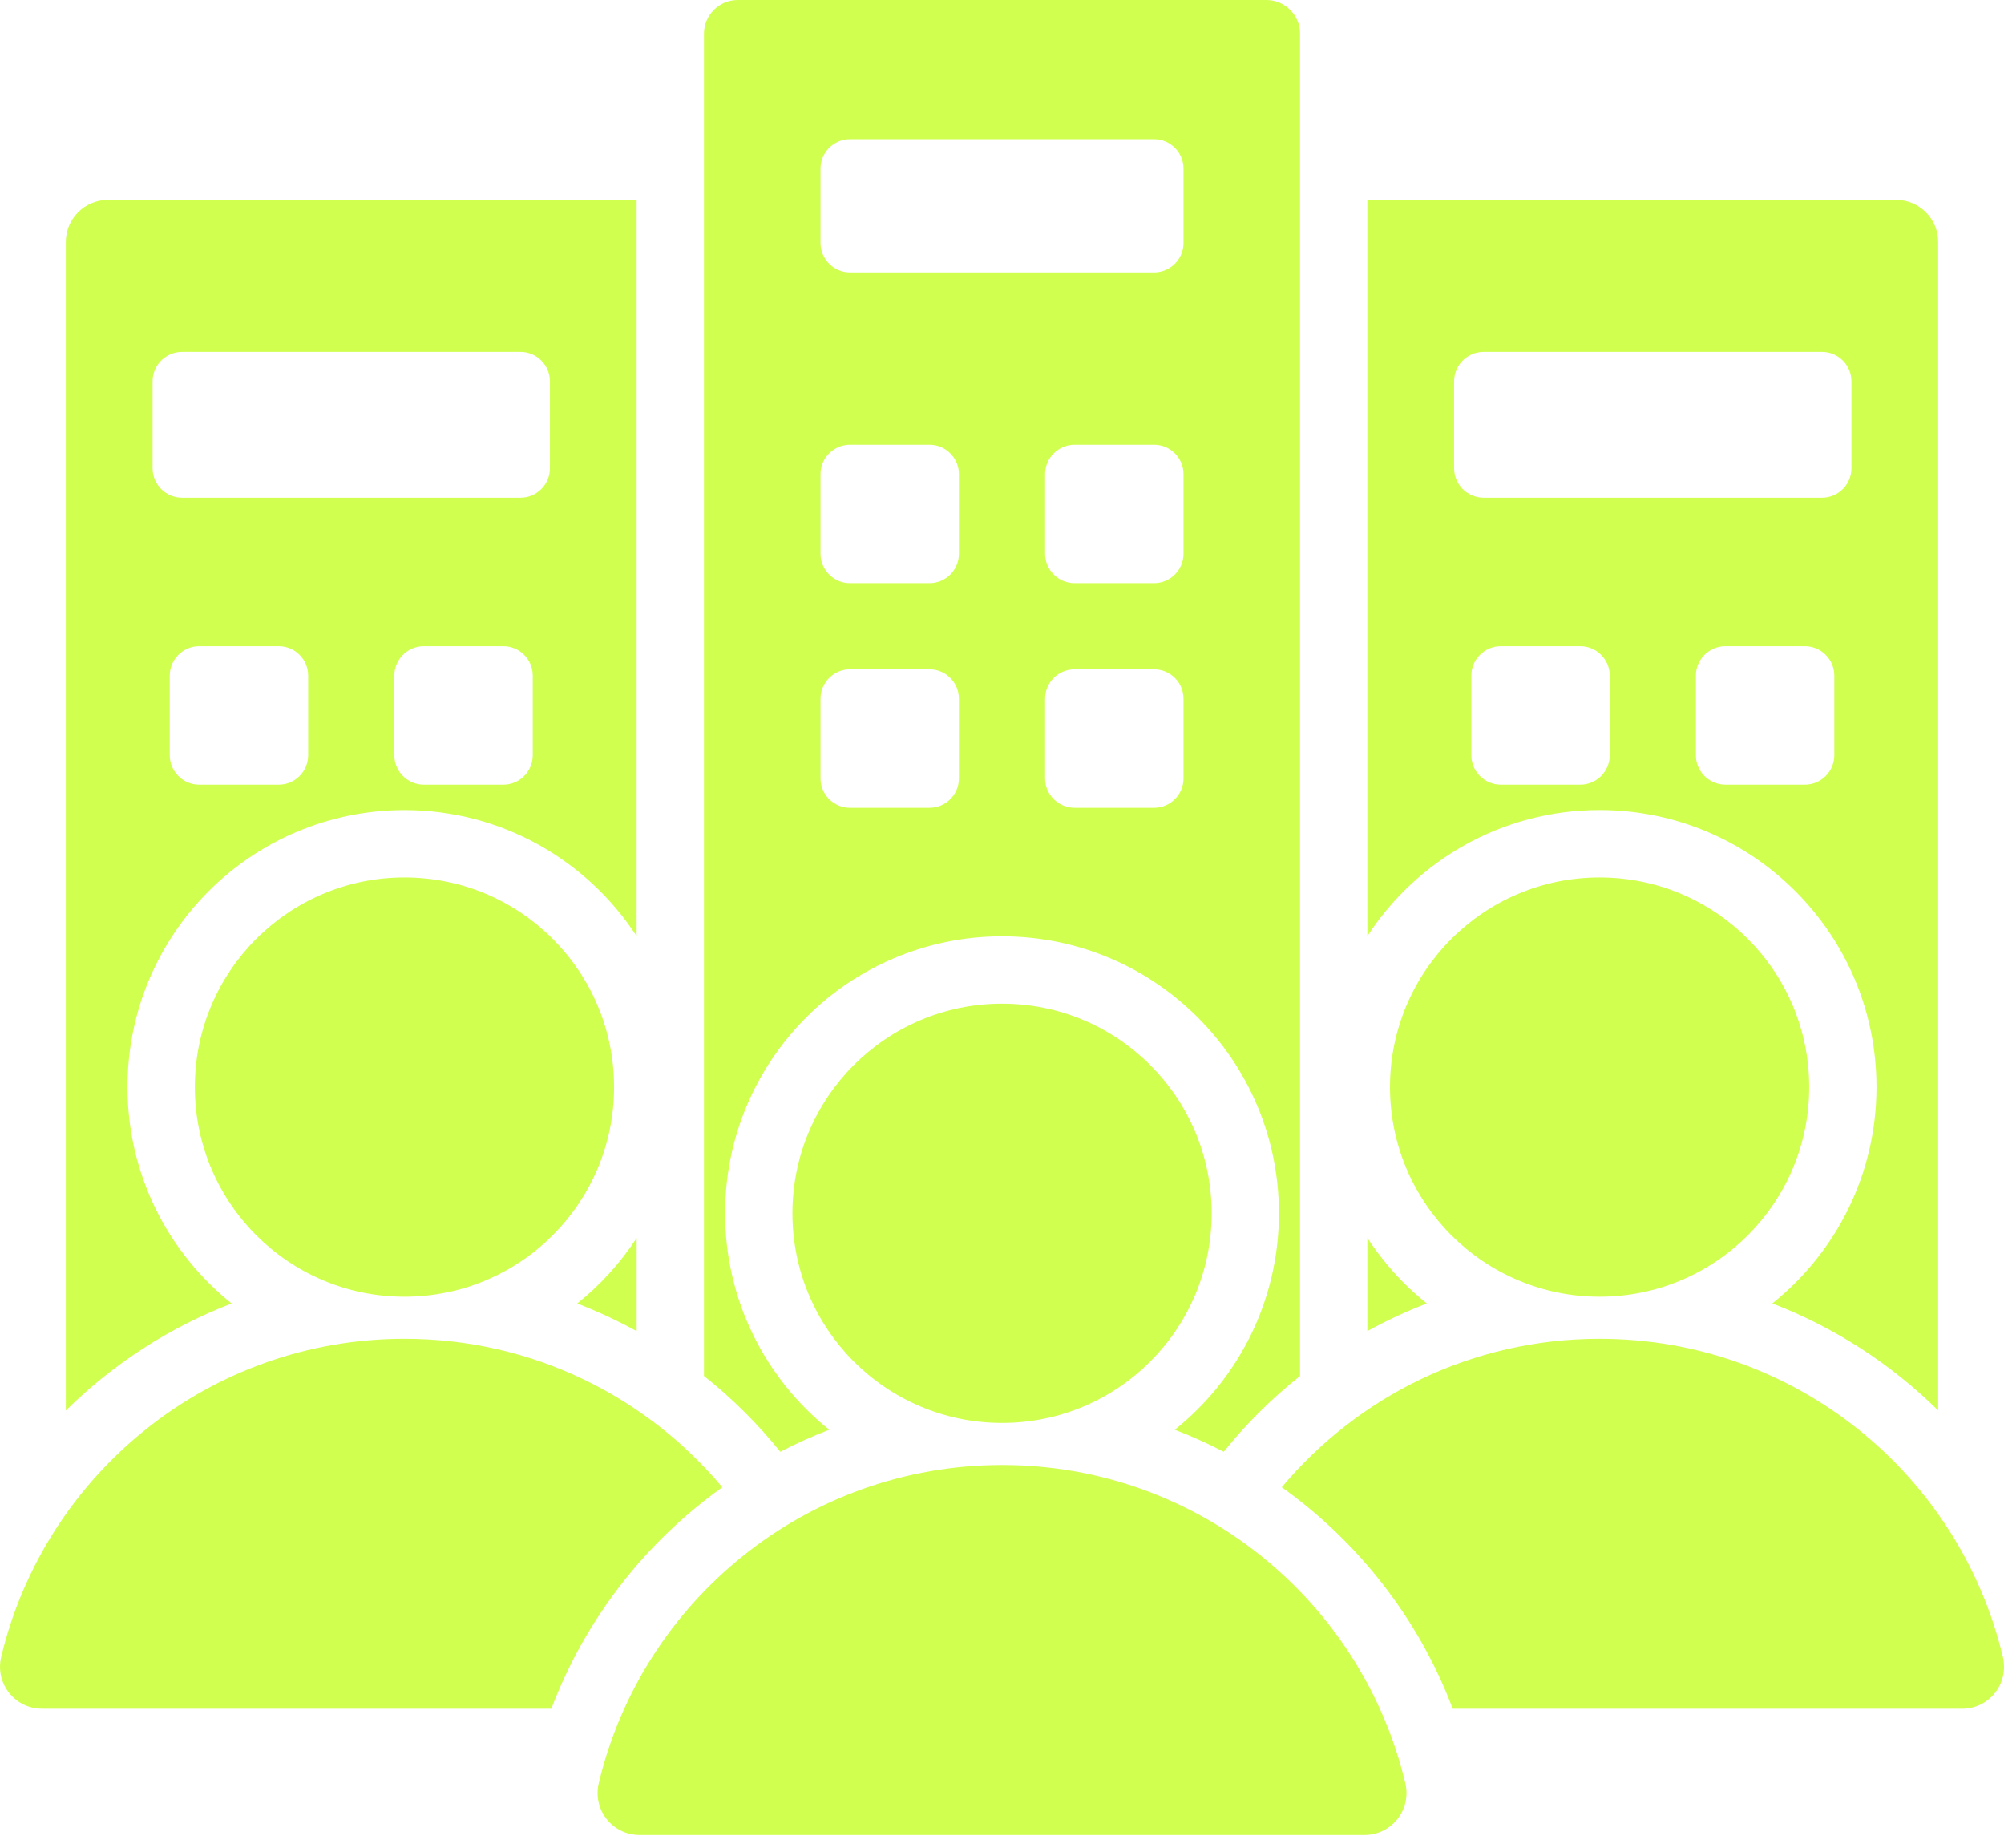
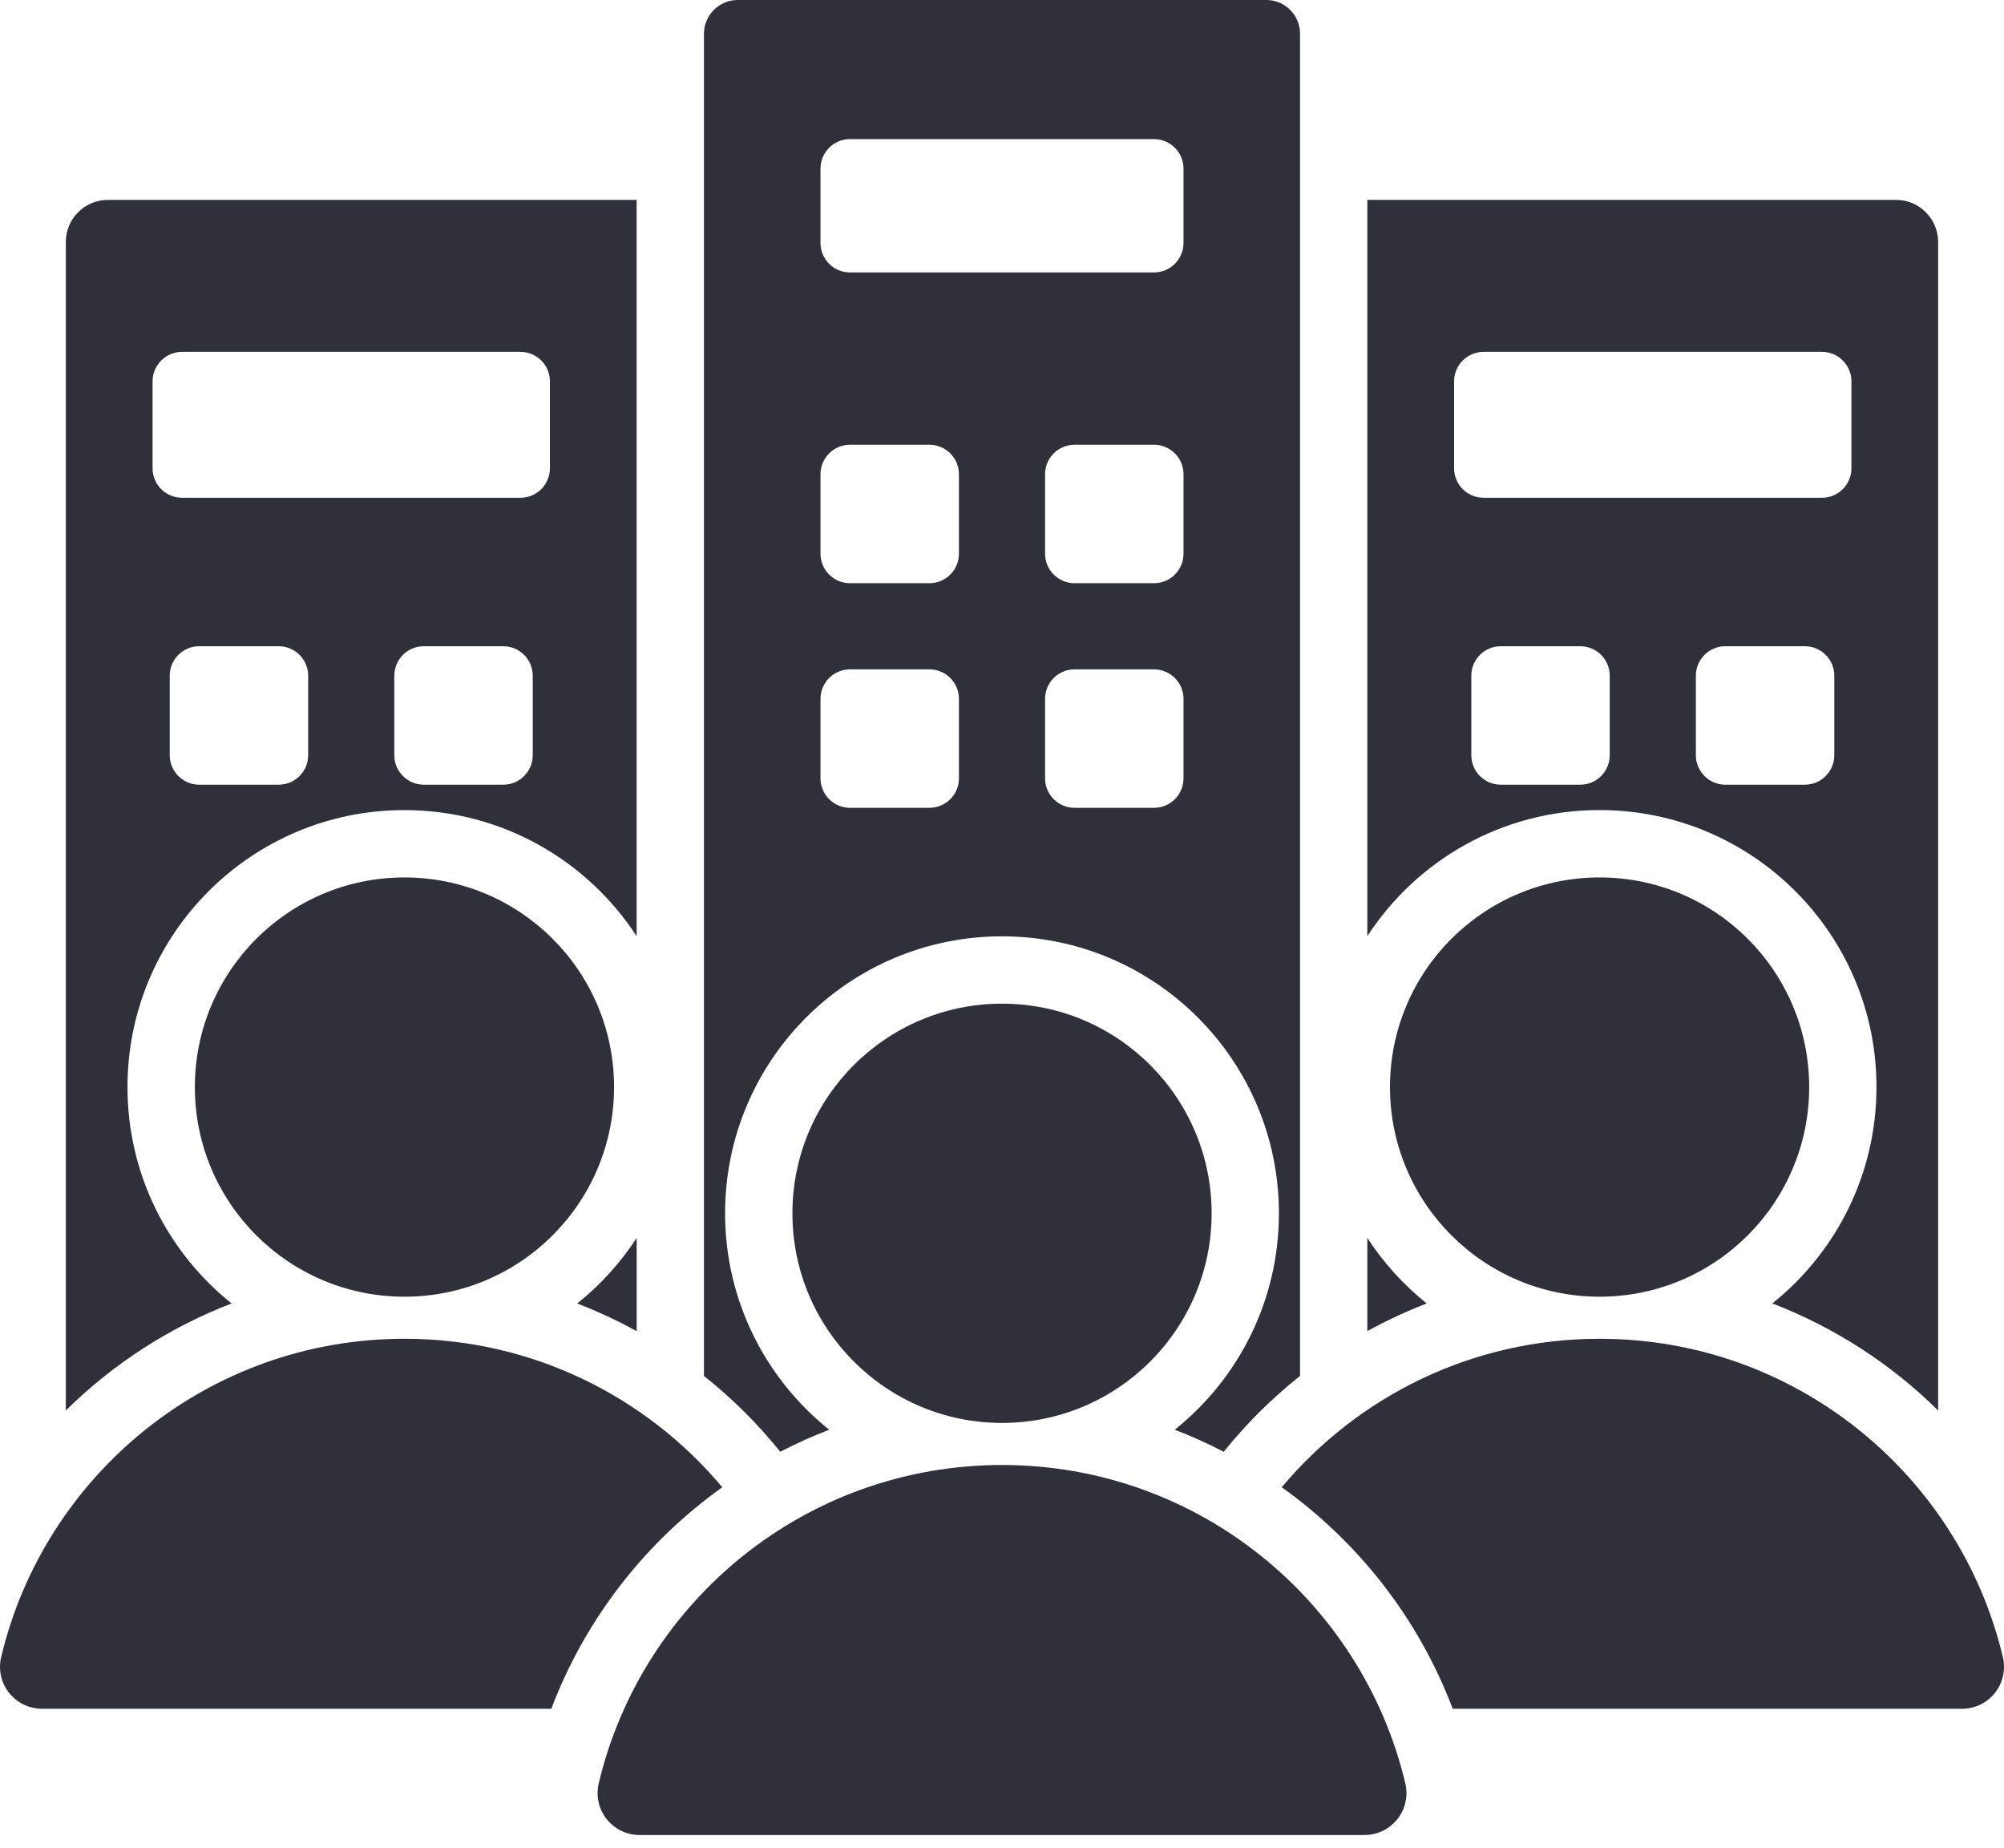
<svg xmlns="http://www.w3.org/2000/svg" data-name="Layer 2" viewBox="0 0 501.77 462.48">
  <path d="M41.46 462.48h448.41" style="stroke-width:0" data-name="Capa 1" />
-   <path d="M341.61 459.38H160.17c-6.84 0-11.83-6.32-10.25-12.98 10.88-45.68 51.96-79.65 100.97-79.65s90.09 33.97 100.97 79.65c1.59 6.66-3.41 12.98-10.25 12.98Zm22.13-31.6h127.49c6.84 0 11.83-6.32 10.25-12.98-10.88-45.68-51.96-79.65-100.97-79.65-31.96 0-60.54 14.45-79.58 37.17 19.2 13.7 34.27 32.9 42.81 55.46Zm-353.19 0h127.49c8.54-22.56 23.62-41.77 42.81-55.46-19.04-22.72-47.62-37.17-79.58-37.17-49.01 0-90.09 33.97-100.97 79.65-1.59 6.65 3.41 12.97 10.25 12.97Zm90.72-208.12c28.98 0 52.48 23.5 52.48 52.48s-23.5 52.48-52.48 52.48-52.48-23.5-52.48-52.48 23.5-52.48 52.48-52.48Zm149.62 31.6c-28.98 0-52.48 23.5-52.48 52.48s23.5 52.48 52.48 52.48 52.48-23.5 52.48-52.48-23.5-52.48-52.48-52.48Zm149.62-31.6c28.98 0 52.48 23.5 52.48 52.48s-23.5 52.48-52.48 52.48-52.48-23.5-52.48-52.48 23.5-52.48 52.48-52.48ZM16.48 353.12V60.57c0-5.8 4.73-10.53 10.53-10.53H159.4v184.32c-12.37-18.99-33.79-31.56-58.14-31.56-38.29 0-69.34 31.05-69.34 69.34 0 21.92 10.18 41.47 26.07 54.17a120.853 120.853 0 0 0-41.52 26.81Zm142.93-43.2a69.81 69.81 0 0 1-14.88 16.4c5.13 1.98 10.1 4.29 14.88 6.92v-23.32ZM184.69 0h132.39c4.63 0 8.43 3.79 8.43 8.43v336.03a121.21 121.21 0 0 0-19.11 18.98c-3.96-2.06-8.05-3.9-12.25-5.52 15.89-12.71 26.07-32.25 26.07-54.18 0-38.29-31.05-69.34-69.34-69.34s-69.33 31.05-69.33 69.34c0 21.92 10.18 41.47 26.07 54.18-4.2 1.62-8.29 3.46-12.25 5.52a121.635 121.635 0 0 0-19.11-18.98V8.43c0-4.63 3.79-8.43 8.43-8.43Zm84.35 167.57c-4.06 0-7.37 3.31-7.37 7.37v19.92c0 4.06 3.31 7.37 7.37 7.37h19.92c4.06 0 7.37-3.31 7.37-7.37v-19.92c0-4.06-3.31-7.37-7.37-7.37h-19.92ZM212.81 34.83c-4.06 0-7.37 3.31-7.37 7.37v18.63c0 4.06 3.31 7.37 7.37 7.37h76.15c4.06 0 7.37-3.31 7.37-7.37V42.2c0-4.06-3.31-7.37-7.37-7.37h-76.15Zm56.23 76.51c-4.06 0-7.37 3.31-7.37 7.37v19.92c0 4.06 3.31 7.37 7.37 7.37h19.92c4.06 0 7.37-3.31 7.37-7.37v-19.92c0-4.06-3.31-7.37-7.37-7.37h-19.92Zm-56.23 0c-4.06 0-7.37 3.31-7.37 7.37v19.92c0 4.06 3.31 7.37 7.37 7.37h19.92c4.06 0 7.37-3.31 7.37-7.37v-19.92c0-4.06-3.31-7.37-7.37-7.37h-19.92Zm0 56.23c-4.06 0-7.37 3.31-7.37 7.37v19.92c0 4.06 3.31 7.37 7.37 7.37h19.92c4.06 0 7.37-3.31 7.37-7.37v-19.92c0-4.06-3.31-7.37-7.37-7.37h-19.92Zm272.48 185.54a121.094 121.094 0 0 0-41.52-26.81c15.89-12.71 26.07-32.25 26.07-54.17 0-38.29-31.05-69.34-69.34-69.34-24.35 0-45.77 12.56-58.14 31.56V50.04h132.39c5.8 0 10.53 4.73 10.53 10.53v292.54Zm-142.93-43.2v23.32c4.78-2.63 9.75-4.95 14.88-6.92a69.81 69.81 0 0 1-14.88-16.4Zm29.09-221.82c-4.06 0-7.37 3.31-7.37 7.37v21.78c0 4.06 3.31 7.37 7.37 7.37h84.75c4.06 0 7.37-3.31 7.37-7.37V95.46c0-4.06-3.31-7.37-7.37-7.37h-84.75Zm60.54 73.69c-4.06 0-7.37 3.31-7.37 7.37v19.92c0 4.06 3.31 7.37 7.37 7.37h19.92c4.06 0 7.37-3.31 7.37-7.37v-19.92c0-4.06-3.31-7.37-7.37-7.37h-19.92Zm-56.23 0c-4.06 0-7.37 3.31-7.37 7.37v19.92c0 4.06 3.31 7.37 7.37 7.37h19.92c4.06 0 7.37-3.31 7.37-7.37v-19.92c0-4.06-3.31-7.37-7.37-7.37h-19.92ZM130.33 88.09H45.57c-4.06 0-7.37 3.31-7.37 7.37v21.78c0 4.06 3.31 7.37 7.37 7.37h84.75c4.06 0 7.37-3.31 7.37-7.37V95.46c0-4.06-3.31-7.37-7.37-7.37Zm-60.54 73.69H49.87c-4.06 0-7.37 3.31-7.37 7.37v19.92c0 4.06 3.31 7.37 7.37 7.37h19.92c4.06 0 7.37-3.31 7.37-7.37v-19.92c0-4.06-3.31-7.37-7.37-7.37Zm56.23 0H106.1c-4.06 0-7.37 3.31-7.37 7.37v19.92c0 4.06 3.31 7.37 7.37 7.37h19.92c4.06 0 7.37-3.31 7.37-7.37v-19.92c0-4.06-3.31-7.37-7.37-7.37Z" style="stroke-width:0;fill-rule:evenodd;fill:#d1ff4f" data-name="Layer 1" />
+   <path d="M341.61 459.38H160.17c-6.84 0-11.83-6.32-10.25-12.98 10.88-45.68 51.96-79.65 100.97-79.65s90.09 33.97 100.97 79.65c1.59 6.66-3.41 12.98-10.25 12.98Zm22.13-31.6h127.49c6.84 0 11.83-6.32 10.25-12.98-10.88-45.68-51.96-79.65-100.97-79.65-31.96 0-60.54 14.45-79.58 37.17 19.2 13.7 34.27 32.9 42.81 55.46Zm-353.19 0h127.49c8.54-22.56 23.62-41.77 42.81-55.46-19.04-22.72-47.62-37.17-79.58-37.17-49.01 0-90.09 33.97-100.97 79.65-1.59 6.65 3.41 12.97 10.25 12.97Zm90.72-208.12c28.98 0 52.48 23.5 52.48 52.48s-23.5 52.48-52.48 52.48-52.48-23.5-52.48-52.48 23.5-52.48 52.48-52.48Zm149.62 31.6c-28.98 0-52.48 23.5-52.48 52.48s23.5 52.48 52.48 52.48 52.48-23.5 52.48-52.48-23.5-52.48-52.48-52.48Zm149.62-31.6c28.98 0 52.48 23.5 52.48 52.48s-23.5 52.48-52.48 52.48-52.48-23.5-52.48-52.48 23.5-52.48 52.48-52.48ZM16.48 353.12V60.57c0-5.8 4.73-10.53 10.53-10.53H159.4v184.32c-12.37-18.99-33.79-31.56-58.14-31.56-38.29 0-69.34 31.05-69.34 69.34 0 21.92 10.18 41.47 26.07 54.17a120.853 120.853 0 0 0-41.52 26.81Zm142.93-43.2a69.81 69.81 0 0 1-14.88 16.4c5.13 1.98 10.1 4.29 14.88 6.92v-23.32ZM184.69 0h132.39c4.63 0 8.43 3.79 8.43 8.43v336.03a121.21 121.21 0 0 0-19.11 18.98c-3.96-2.06-8.05-3.9-12.25-5.52 15.89-12.71 26.07-32.25 26.07-54.18 0-38.29-31.05-69.34-69.34-69.34s-69.33 31.05-69.33 69.34c0 21.92 10.18 41.47 26.07 54.18-4.2 1.62-8.29 3.46-12.25 5.52a121.635 121.635 0 0 0-19.11-18.98V8.43c0-4.63 3.79-8.43 8.43-8.43Zm84.35 167.57c-4.06 0-7.37 3.31-7.37 7.37v19.92c0 4.06 3.31 7.37 7.37 7.37h19.92c4.06 0 7.37-3.31 7.37-7.37v-19.92c0-4.06-3.31-7.37-7.37-7.37h-19.92ZM212.81 34.83c-4.06 0-7.37 3.31-7.37 7.37v18.63c0 4.06 3.31 7.37 7.37 7.37h76.15c4.06 0 7.37-3.31 7.37-7.37V42.2c0-4.06-3.31-7.37-7.37-7.37h-76.15Zm56.23 76.51c-4.06 0-7.37 3.31-7.37 7.37v19.92c0 4.06 3.31 7.37 7.37 7.37h19.92c4.06 0 7.37-3.31 7.37-7.37v-19.92c0-4.06-3.31-7.37-7.37-7.37h-19.92Zm-56.23 0c-4.06 0-7.37 3.31-7.37 7.37v19.92c0 4.06 3.31 7.37 7.37 7.37h19.92c4.06 0 7.37-3.31 7.37-7.37v-19.92c0-4.06-3.31-7.37-7.37-7.37h-19.92Zm0 56.23c-4.06 0-7.37 3.31-7.37 7.37v19.92c0 4.06 3.31 7.37 7.37 7.37h19.92c4.06 0 7.37-3.31 7.37-7.37v-19.92c0-4.06-3.31-7.37-7.37-7.37h-19.92Zm272.48 185.54a121.094 121.094 0 0 0-41.52-26.81c15.89-12.71 26.07-32.25 26.07-54.17 0-38.29-31.05-69.34-69.34-69.34-24.35 0-45.77 12.56-58.14 31.56V50.04h132.39c5.8 0 10.53 4.73 10.53 10.53v292.54Zm-142.93-43.2v23.32c4.78-2.63 9.75-4.95 14.88-6.92a69.81 69.81 0 0 1-14.88-16.4Zm29.09-221.82c-4.06 0-7.37 3.31-7.37 7.37v21.78c0 4.06 3.31 7.37 7.37 7.37h84.75c4.06 0 7.37-3.31 7.37-7.37V95.46c0-4.06-3.31-7.37-7.37-7.37h-84.75Zm60.54 73.69c-4.06 0-7.37 3.31-7.37 7.37v19.92c0 4.06 3.31 7.37 7.37 7.37h19.92c4.06 0 7.37-3.31 7.37-7.37v-19.92c0-4.06-3.31-7.37-7.37-7.37h-19.92Zm-56.23 0c-4.06 0-7.37 3.31-7.37 7.37v19.92c0 4.06 3.31 7.37 7.37 7.37h19.92c4.06 0 7.37-3.31 7.37-7.37v-19.92c0-4.06-3.31-7.37-7.37-7.37h-19.92ZM130.33 88.09H45.57c-4.06 0-7.37 3.31-7.37 7.37v21.78c0 4.06 3.31 7.37 7.37 7.37h84.75c4.06 0 7.37-3.31 7.37-7.37V95.46c0-4.06-3.31-7.37-7.37-7.37Zm-60.54 73.69H49.87c-4.06 0-7.37 3.31-7.37 7.37v19.92c0 4.06 3.31 7.37 7.37 7.37h19.92c4.06 0 7.37-3.31 7.37-7.37v-19.92c0-4.06-3.31-7.37-7.37-7.37Zm56.23 0H106.1c-4.06 0-7.37 3.31-7.37 7.37v19.92c0 4.06 3.31 7.37 7.37 7.37h19.92c4.06 0 7.37-3.31 7.37-7.37v-19.92c0-4.06-3.31-7.37-7.37-7.37Z" style="stroke-width:0;fill-rule:evenodd;fill:#30303b" data-name="Layer 1" />
</svg>
